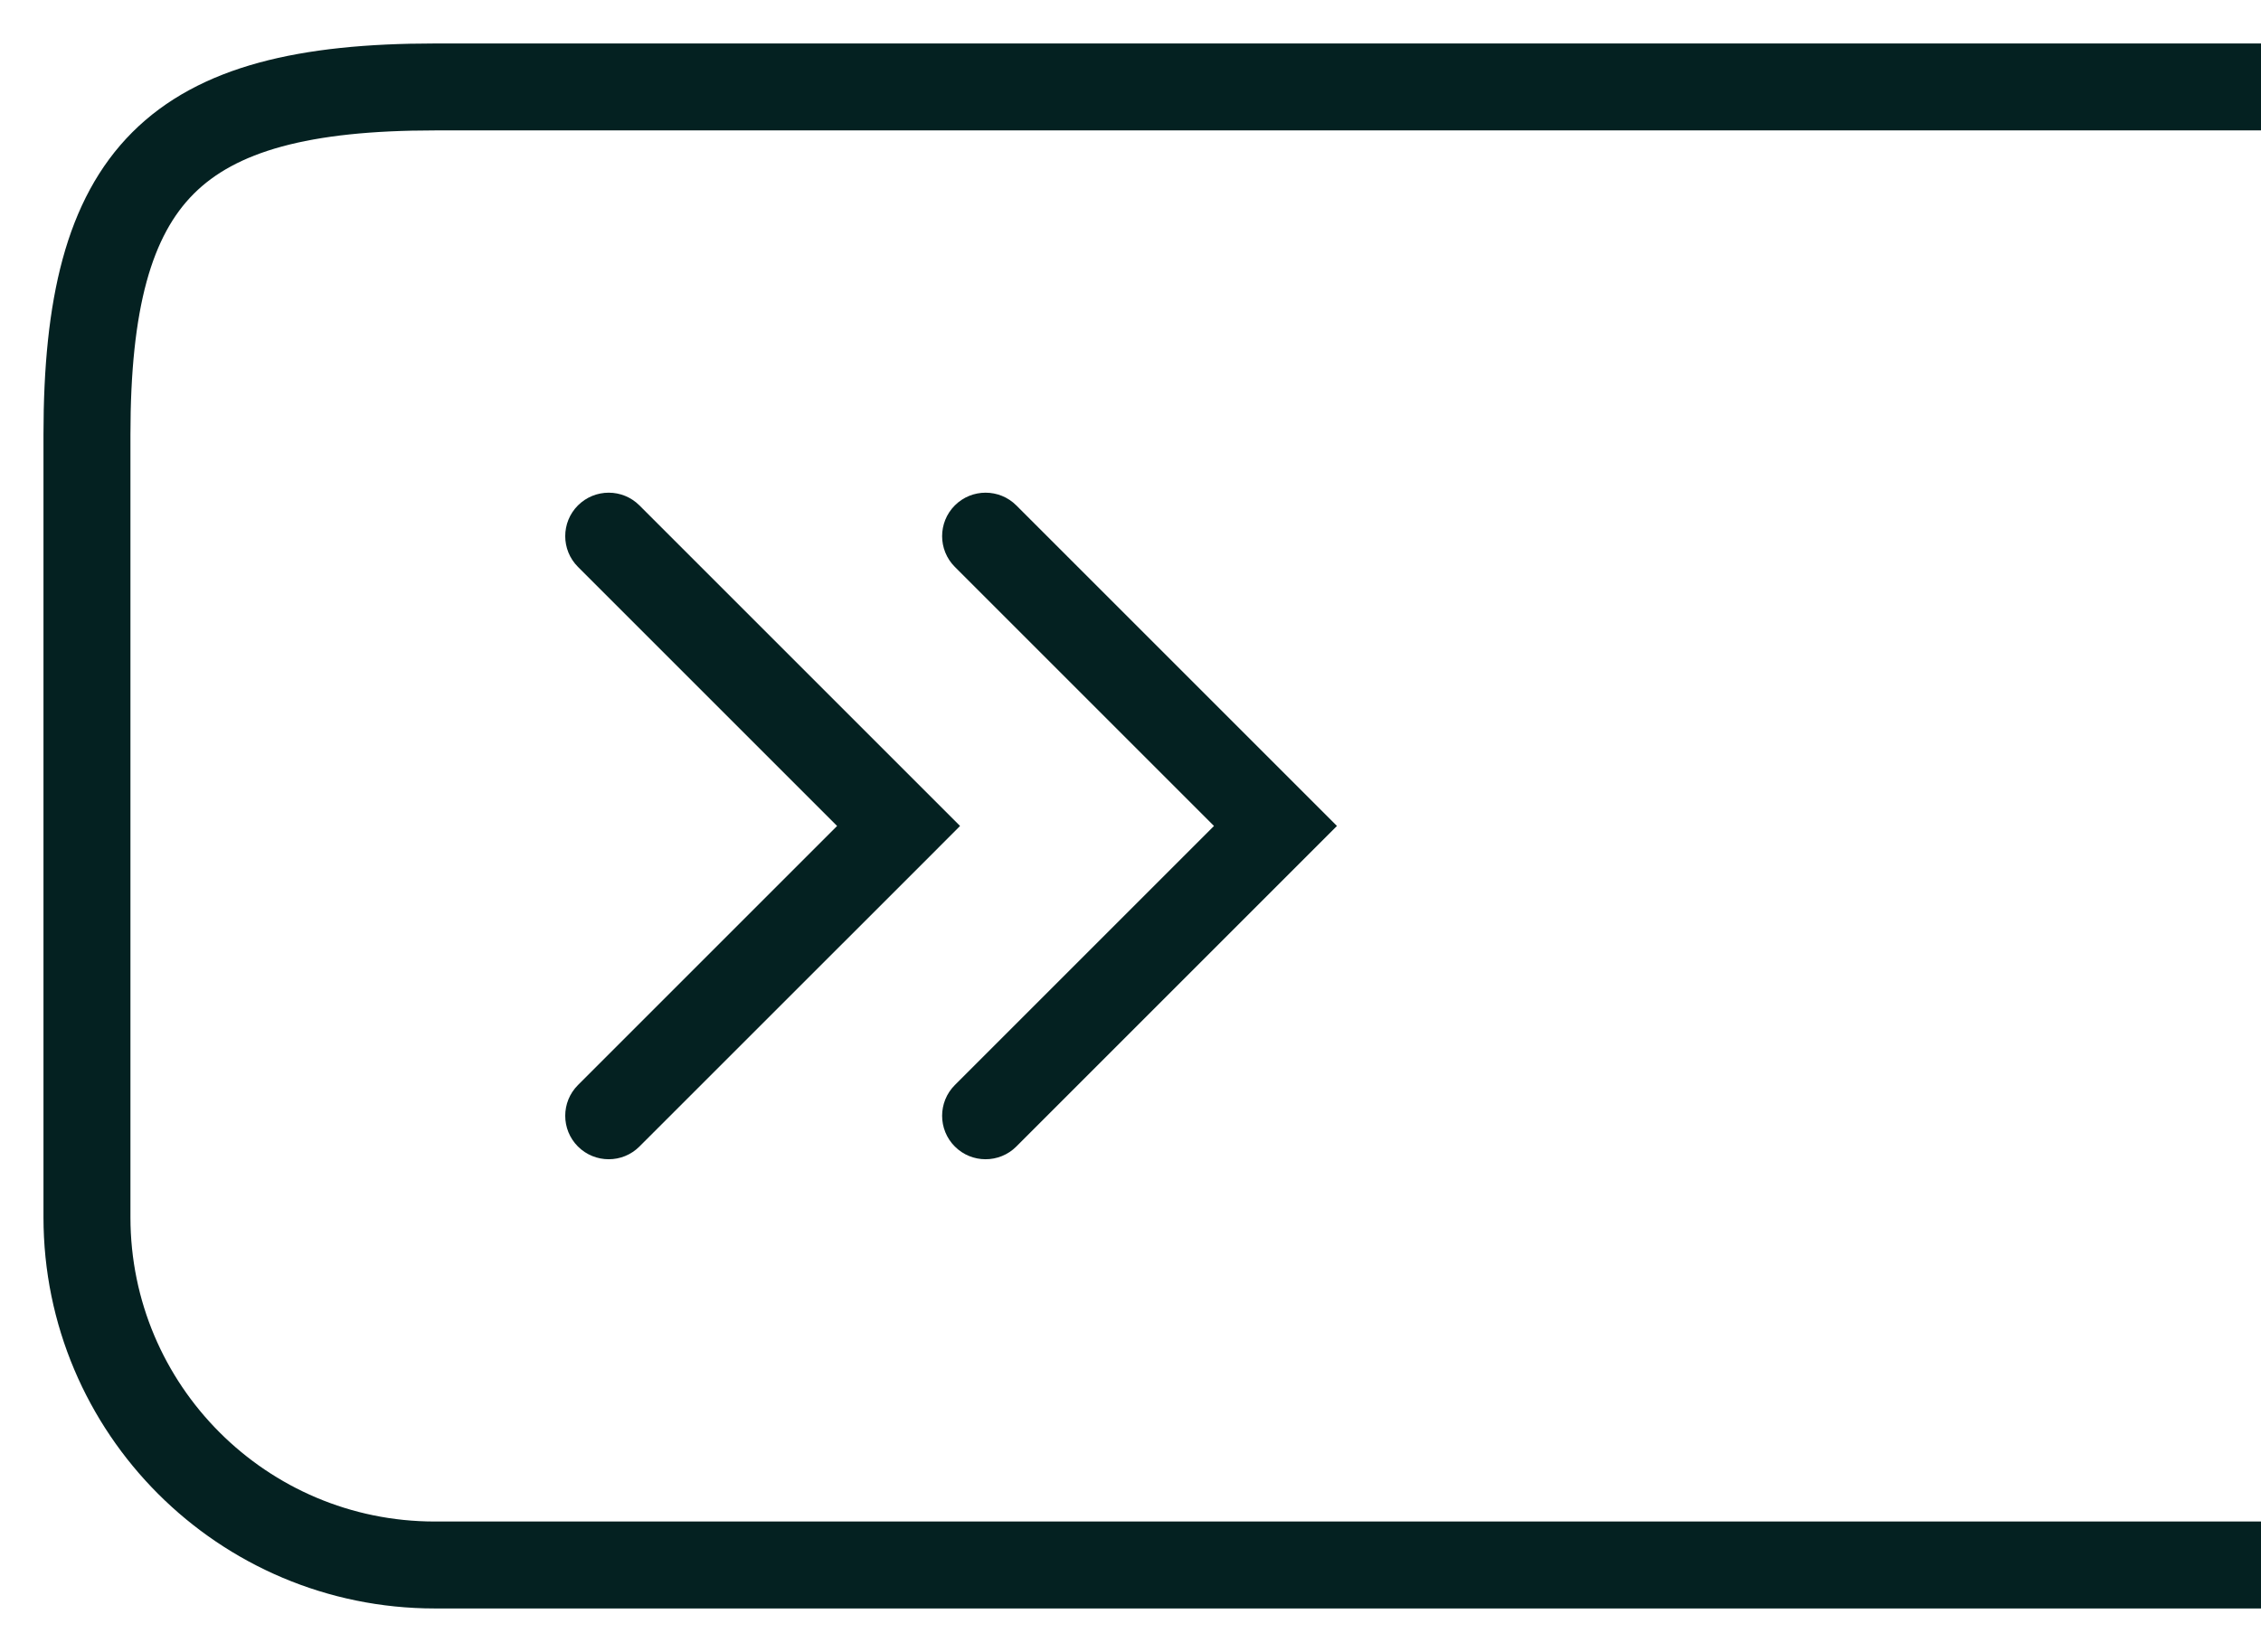
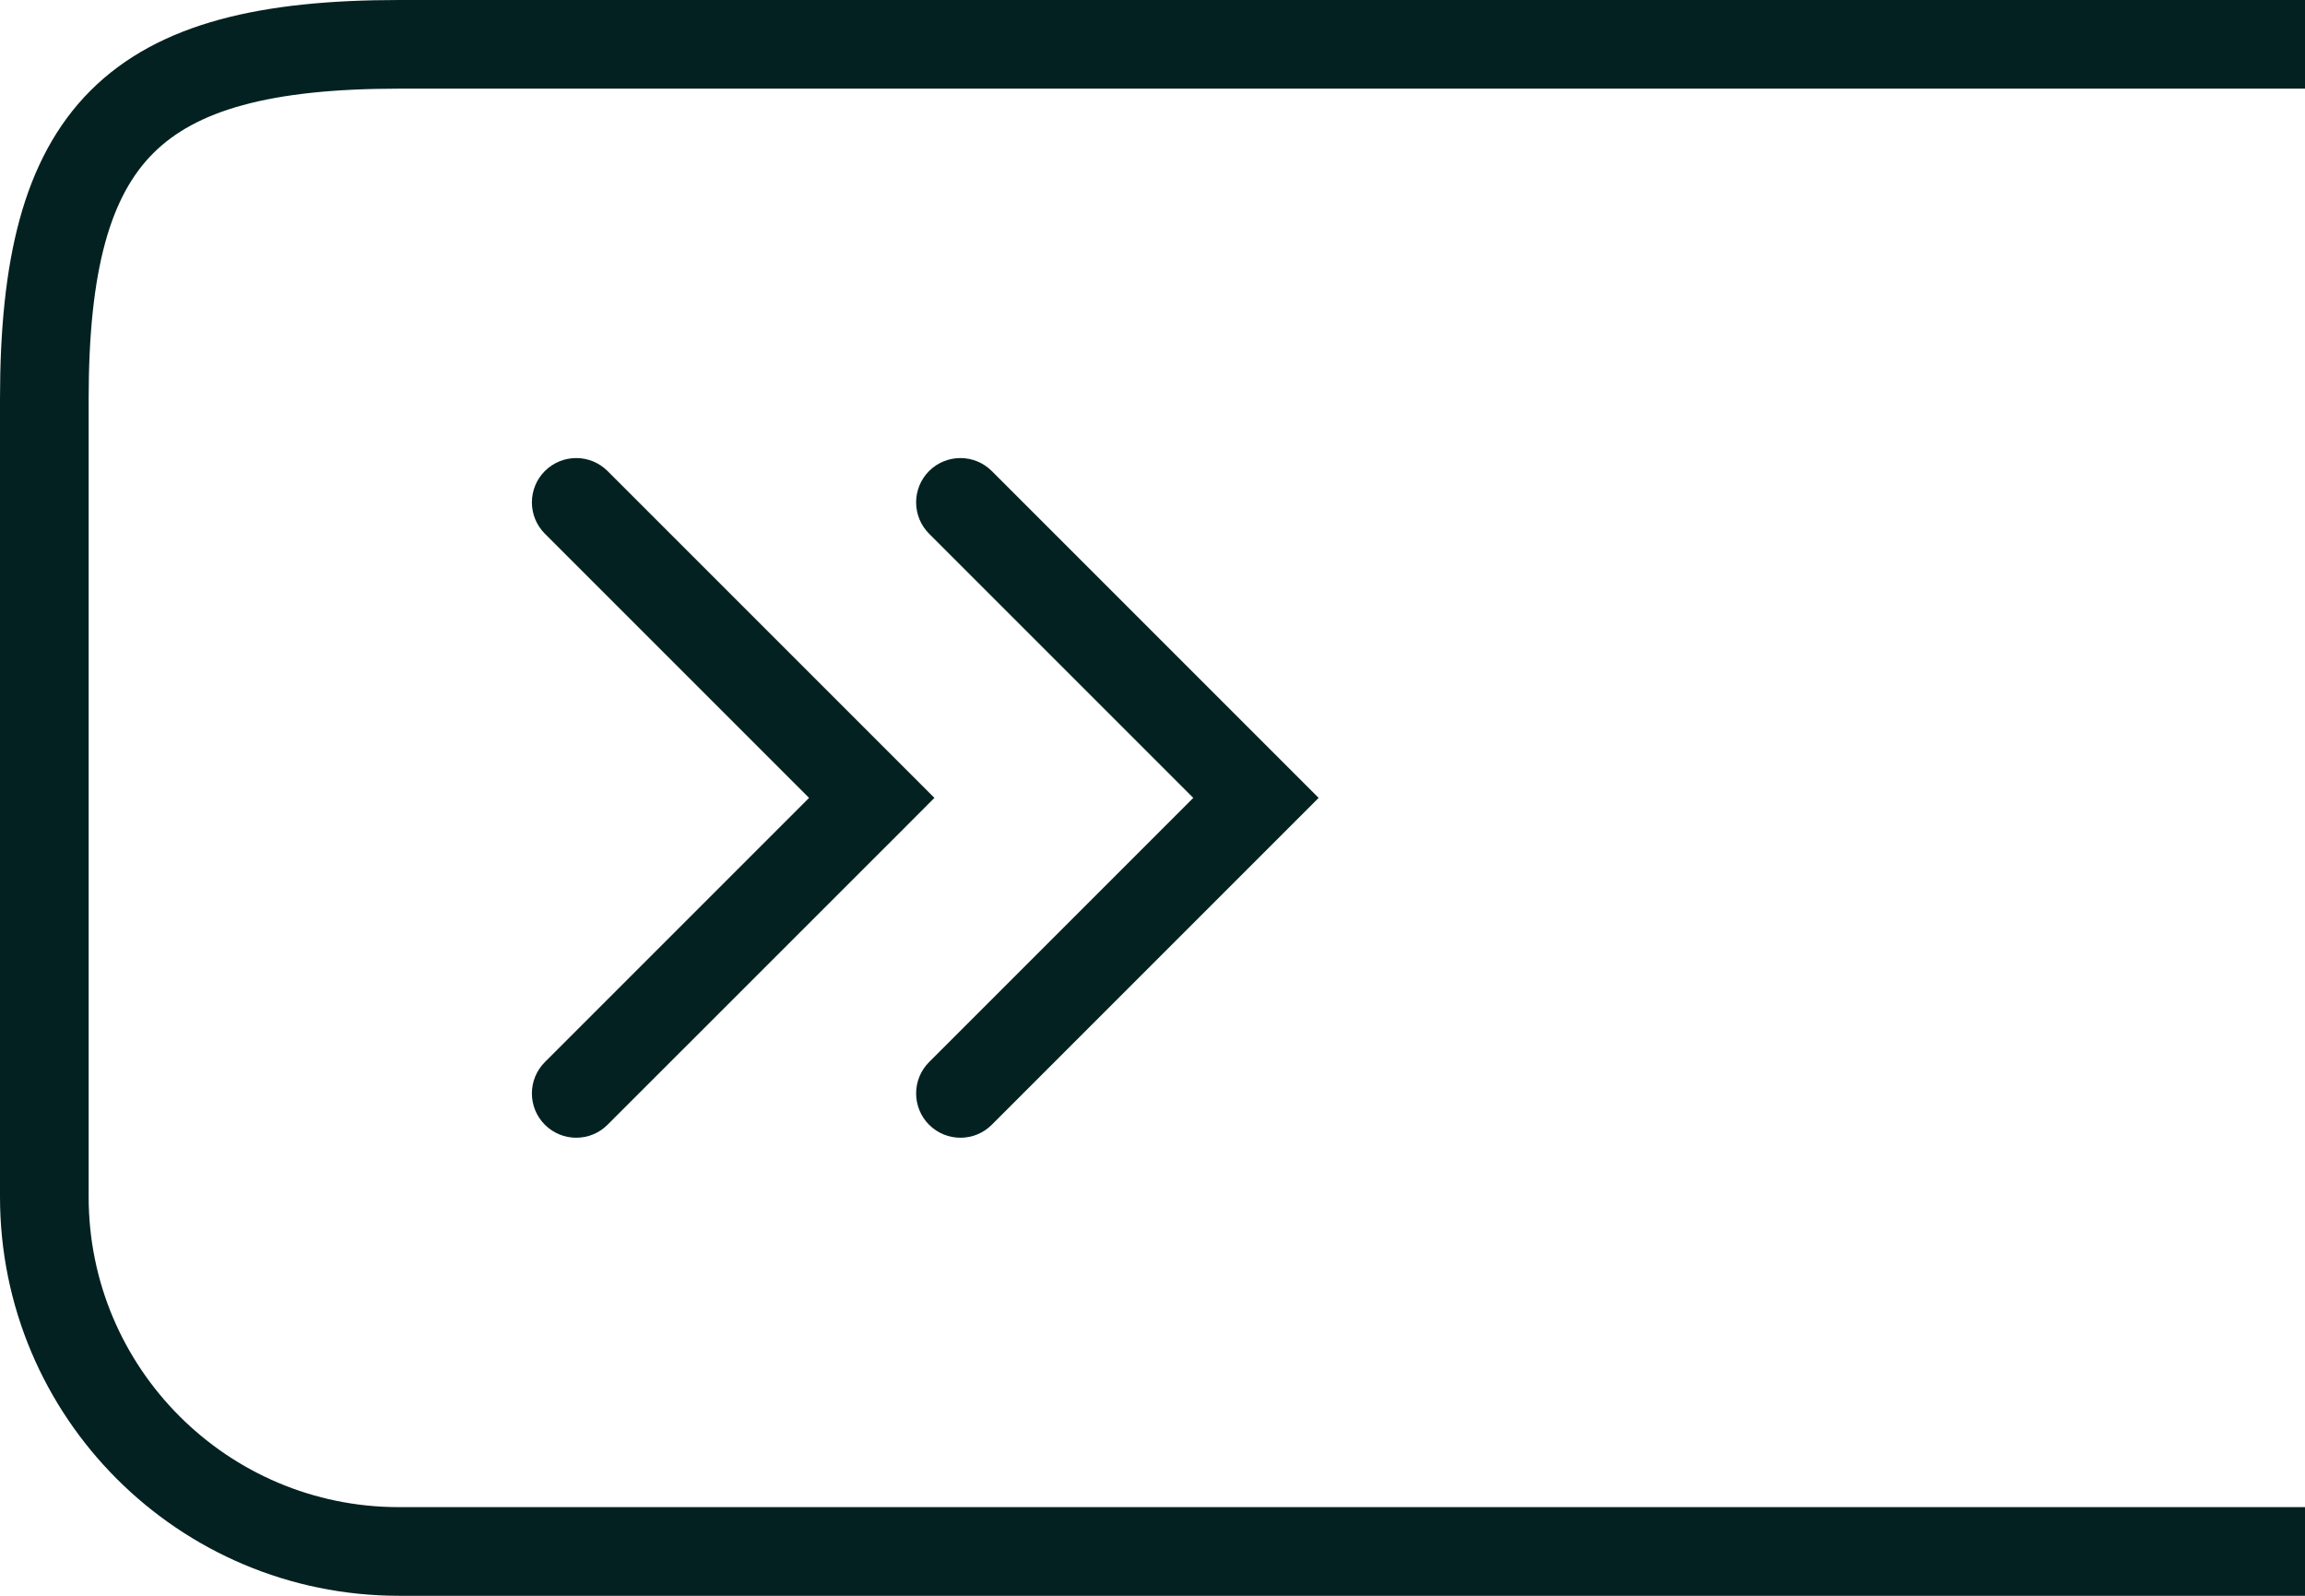
- <svg xmlns="http://www.w3.org/2000/svg" width="26" height="19" viewBox="0 0 26 19" fill="none">
-   <g transform="translate(1, 1)">
+ <svg xmlns="http://www.w3.org/2000/svg" width="26" height="18" viewBox="0 0 26 18" fill="none">
+   <g transform="translate(0.5, 0.5)">
    <path d="M 0 4 C 0 1 1 0 4 0 L 26 0 L 26 17 L 4 17 C 1.791 17 0 15.209 0 13 Z" stroke="#042121" />
    <path d="M 5.646 5.52 L 8.626 8.5 L 5.646 11.48 C 5.451 11.675 5.451 11.992 5.646 12.187 C 5.842 12.382 6.158 12.382 6.353 12.187 L 9.687 8.854 L 10.04 8.5 L 6.353 4.813 C 6.158 4.618 5.842 4.618 5.646 4.813 C 5.451 5.008 5.451 5.325 5.646 5.52 Z M 9.98 5.52 L 12.96 8.5 L 9.98 11.48 C 9.785 11.675 9.785 11.992 9.98 12.187 C 10.175 12.382 10.492 12.382 10.687 12.187 L 14.374 8.5 L 10.687 4.813 C 10.492 4.618 10.175 4.618 9.98 4.813 C 9.785 5.008 9.785 5.325 9.98 5.52 Z" fill="#042121" />
  </g>
</svg>
